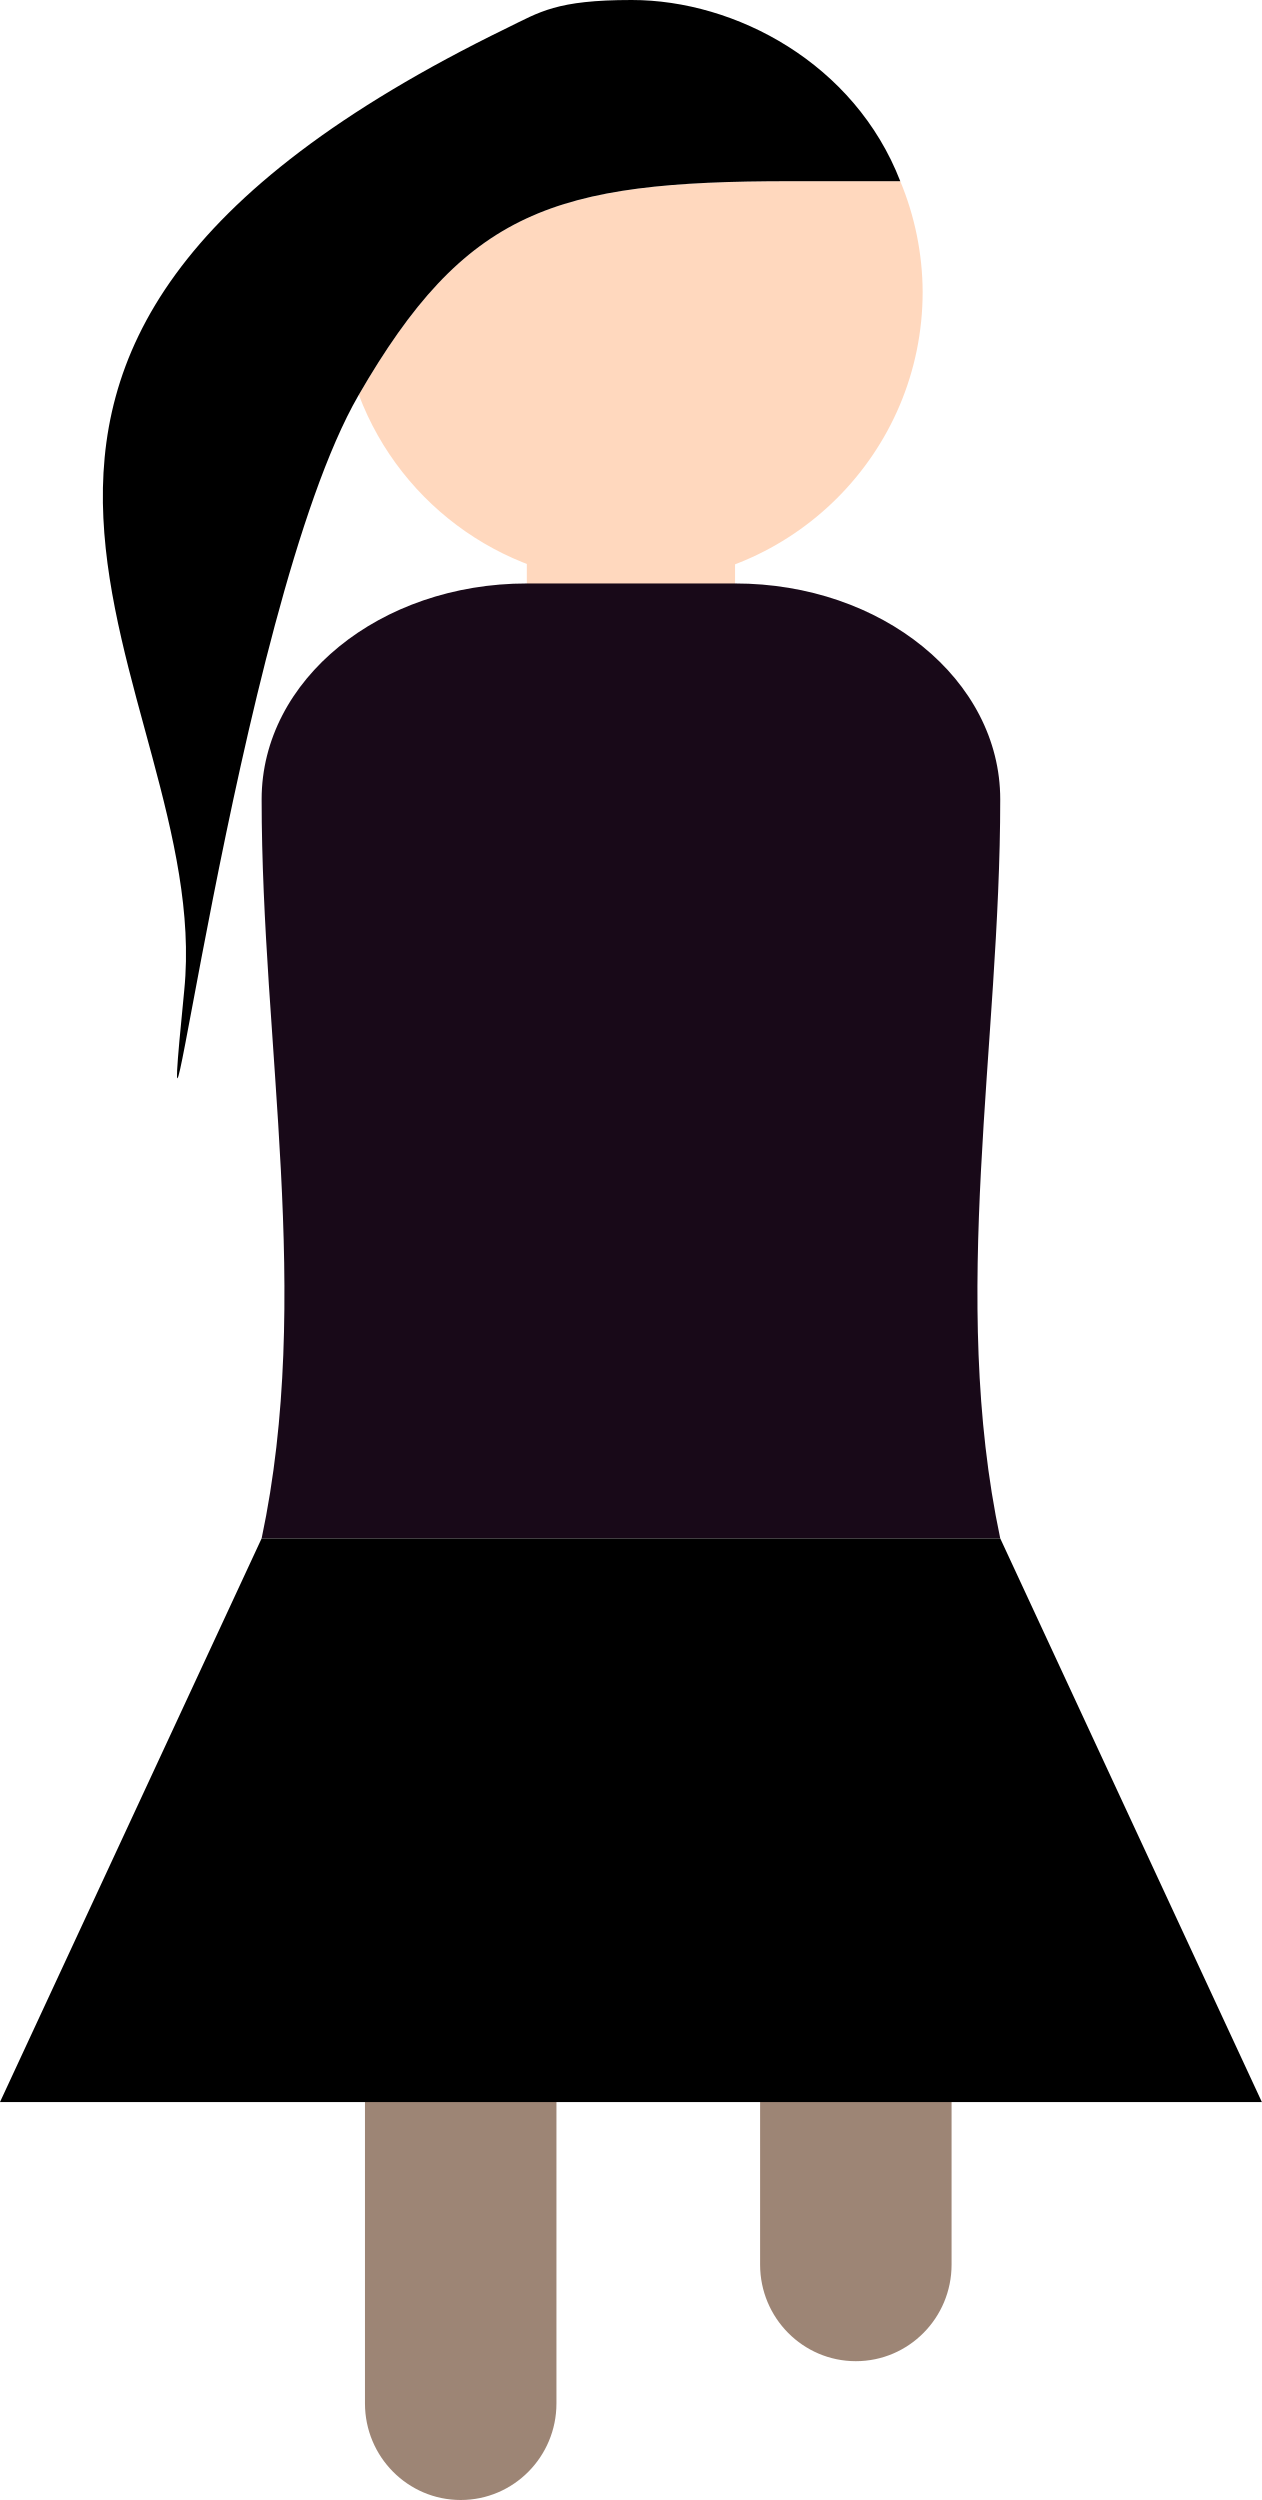
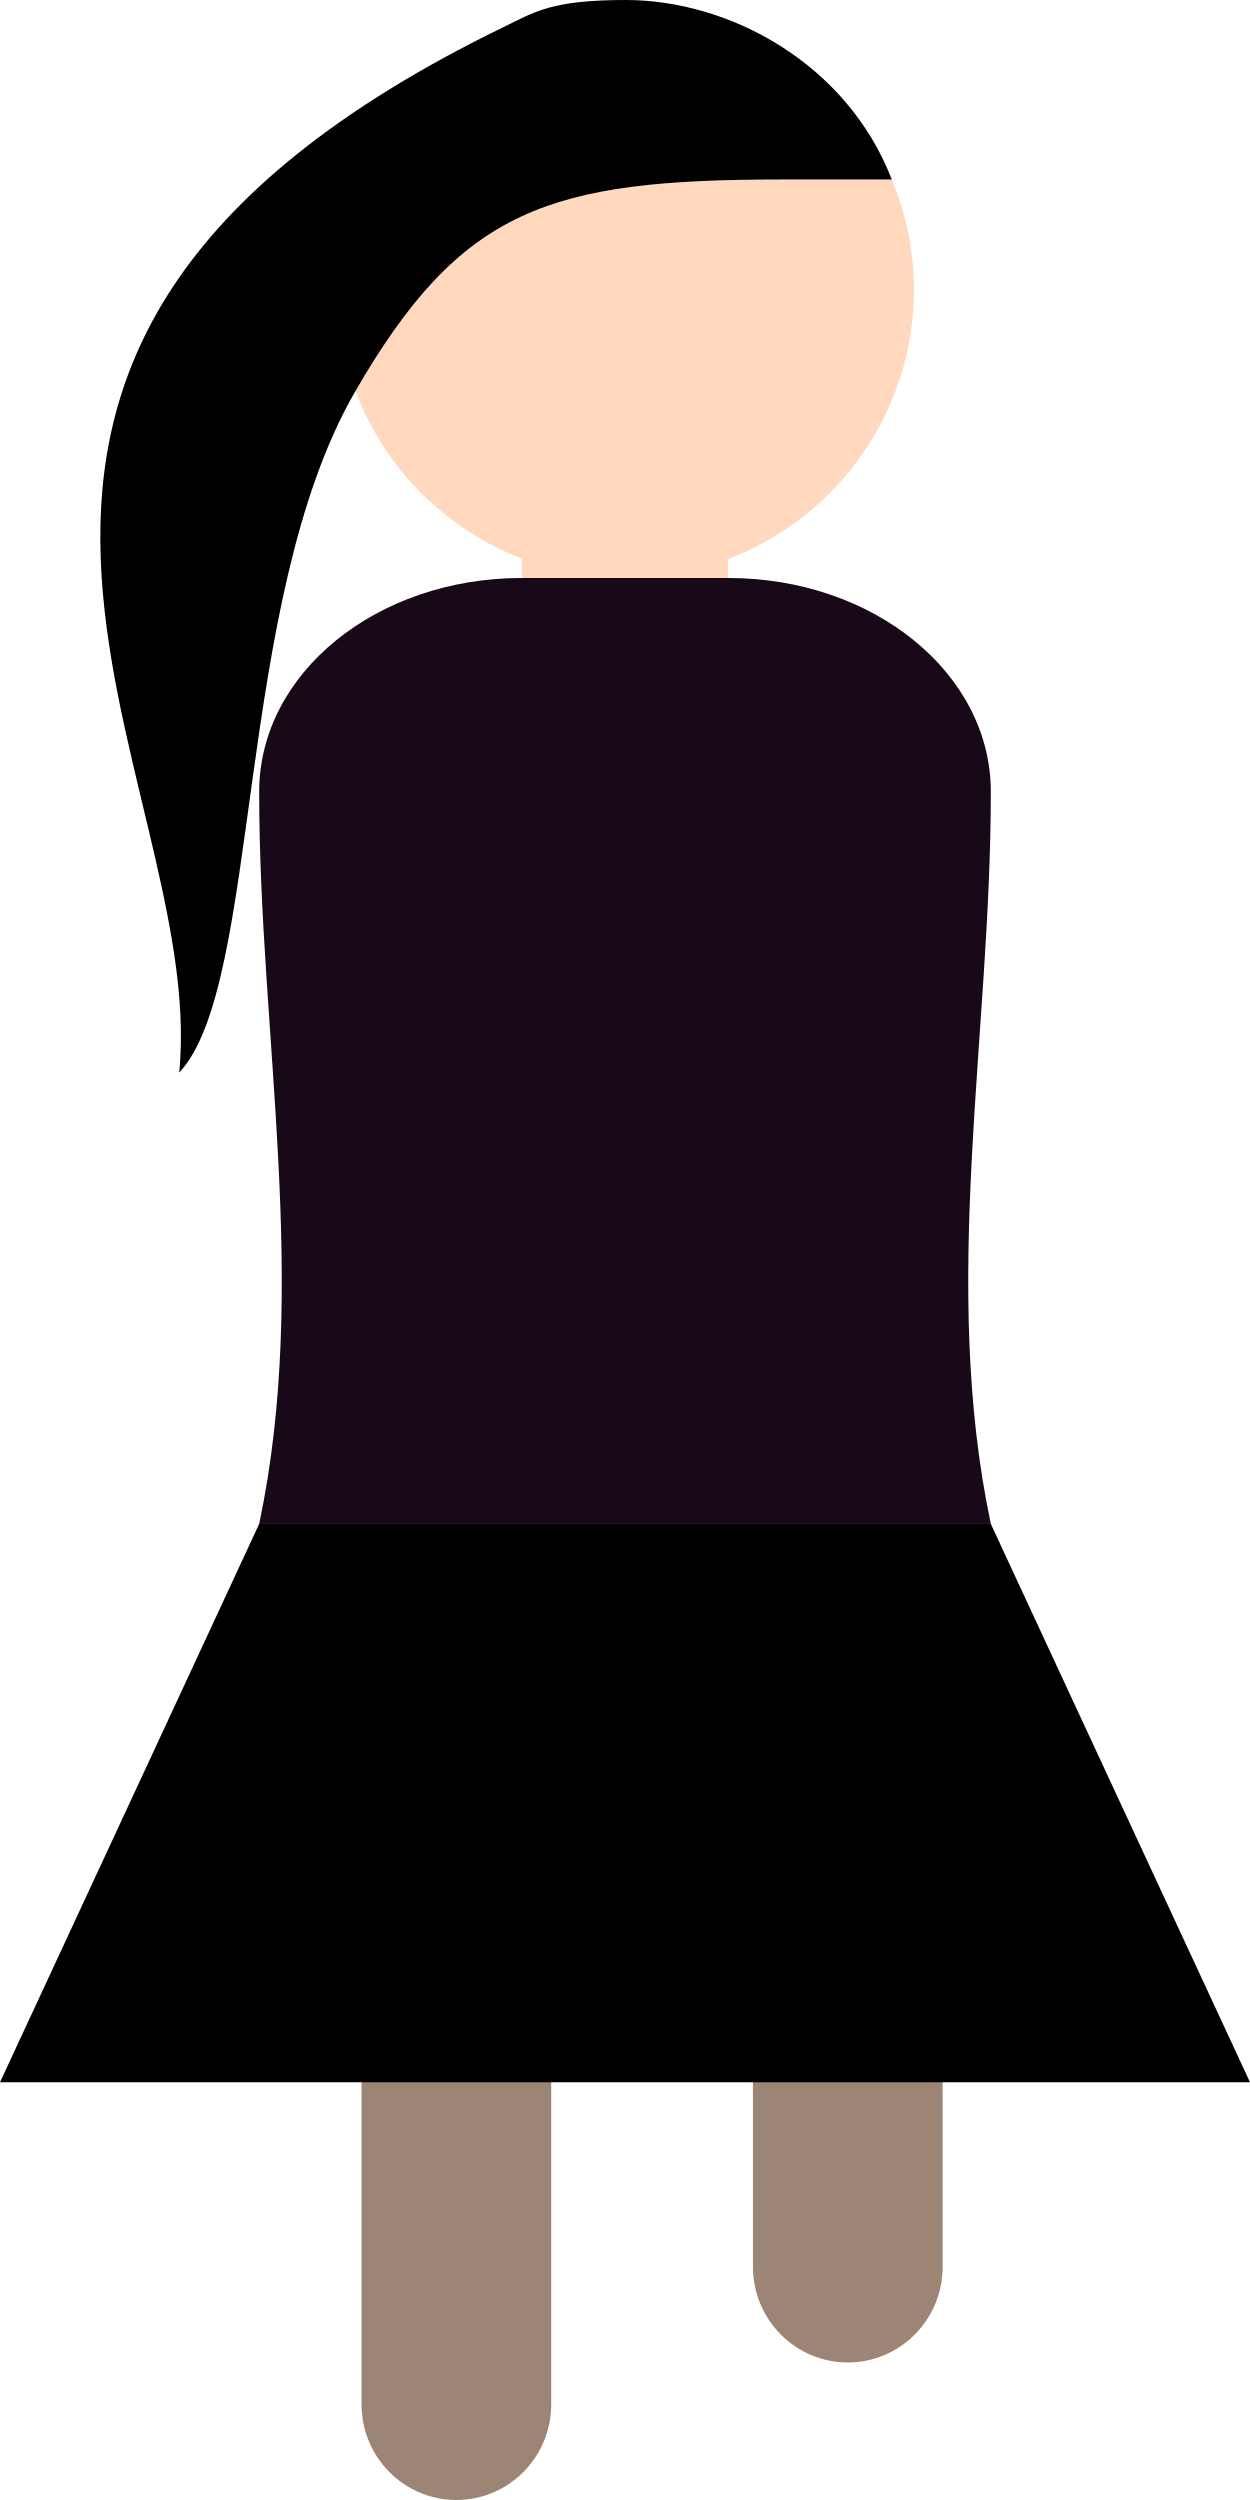
- <svg xmlns="http://www.w3.org/2000/svg" width="100mm" height="198.119mm" viewBox="0 0 100 198.119" version="1.1" id="svg1">
+ <svg xmlns="http://www.w3.org/2000/svg" width="100mm" height="200mm" viewBox="0 0 100 200" version="1.1" id="svg1">
  <defs id="defs1" />
-   <rect style="fill:#9d8575;fill-opacity:1;fill-rule:evenodd;stroke:none;stroke-width:1.5;stroke-linecap:round;stroke-linejoin:round;stroke-opacity:1;paint-order:fill markers stroke" id="rect6-0" width="15.174" height="48.999" x="28.923" y="149.12" ry="7.654" />
-   <rect style="fill:#9d8575;fill-opacity:1;fill-rule:evenodd;stroke:none;stroke-width:1.5;stroke-linecap:round;stroke-linejoin:round;stroke-opacity:1;paint-order:fill markers stroke" id="rect6-0-1" width="15.174" height="48.999" x="60.236" y="138.119" ry="7.654" />
+   <rect style="fill:#9d8575;fill-opacity:1;fill-rule:evenodd;stroke:none;stroke-width:1.5;stroke-linecap:round;stroke-linejoin:round;stroke-opacity:1;paint-order:fill markers stroke" id="rect6-0" width="15.174" height="48.999" x="28.923" y="151.001" ry="7.654" />
+   <rect style="fill:#9d8575;fill-opacity:1;fill-rule:evenodd;stroke:none;stroke-width:1.5;stroke-linecap:round;stroke-linejoin:round;stroke-opacity:1;paint-order:fill markers stroke" id="rect6-0-1" width="15.174" height="48.999" x="60.236" y="140" ry="7.654" />
  <rect style="fill:#ffd8be;fill-opacity:1;fill-rule:evenodd;stroke:none;stroke-width:1.5;stroke-linecap:round;stroke-linejoin:round;stroke-opacity:1;paint-order:fill markers stroke" id="rect2" width="16.5" height="8.869" x="41.75" y="43.684" />
  <path id="path1" style="fill:#ffd8be;fill-opacity:1;fill-rule:evenodd;stroke:none;stroke-width:1.5;stroke-linecap:round;stroke-linejoin:round;stroke-opacity:1;paint-order:fill markers stroke" d="m 62.59,14.359 c -18.659,0 -25.674,2.271 -34.155,16.929 3.39,8.975 11.971,14.924 21.565,14.95 12.768,-1.82e-4 23.119,-10.351 23.118,-23.119 v -0.003 c -0.016,-3.007 -0.619,-5.981 -1.775,-8.757 z" />
  <path id="rect3" style="fill:#180918;fill-rule:evenodd;stroke-width:1.5;stroke-linecap:round;stroke-linejoin:round;paint-order:fill markers stroke" d="m 41.75,46.238 c -11.643,0 -21.016,7.629 -21.016,17.105 0,19.523 4.066,39.337 0,58.57 h 21.749 7.517 29.266 c -4.066,-19.233 0,-39.046 0,-58.57 0,-9.476 -9.373,-17.105 -21.016,-17.105 h -8.25 -4.125 z" />
  <path style="fill:#000000;fill-opacity:1;fill-rule:evenodd;stroke:none;stroke-width:1.647;stroke-linecap:round;stroke-linejoin:round;stroke-opacity:1;paint-order:fill markers stroke" d="M 20.734,121.913 0,166.582 h 100 l -20.734,-44.669 H 20.734" id="path5" />
-   <path id="path6" style="display:inline;fill:#000000;fill-opacity:1;fill-rule:evenodd;stroke:none;stroke-width:1.5;stroke-linecap:round;stroke-linejoin:round;stroke-opacity:1;paint-order:fill markers stroke" d="M 50.058,-1.0031296e-8 C 44.084,-1.0031296e-8 42.786,0.948 40.184,2.215 -13.419,28.331 17.002,54.26 14.603,78.458 11.958,105.128 18.715,48.122 28.397,31.352 36.894,16.634 43.902,14.359 62.59,14.359 l 8.754,2.16e-4 C 67.726,5.018 58.298,-1.0031296e-8 50.06,-1.0031296e-8 Z" />
+   <path id="path6" style="display:inline;fill:#000000;fill-opacity:1;fill-rule:evenodd;stroke:none;stroke-width:1.5;stroke-linecap:round;stroke-linejoin:round;stroke-opacity:1;paint-order:fill markers stroke" d="M 50.058,0 C 44.084,0 42.786,0.948 40.184,2.215 -13.419,28.331 16.735,61.61 14.335,85.808 20.943,78.812 18.715,48.122 28.397,31.352 36.894,16.634 43.902,14.359 62.59,14.359 l 8.754,2.16e-4 C 67.726,5.018 58.298,0 50.06,0 Z" />
</svg>
